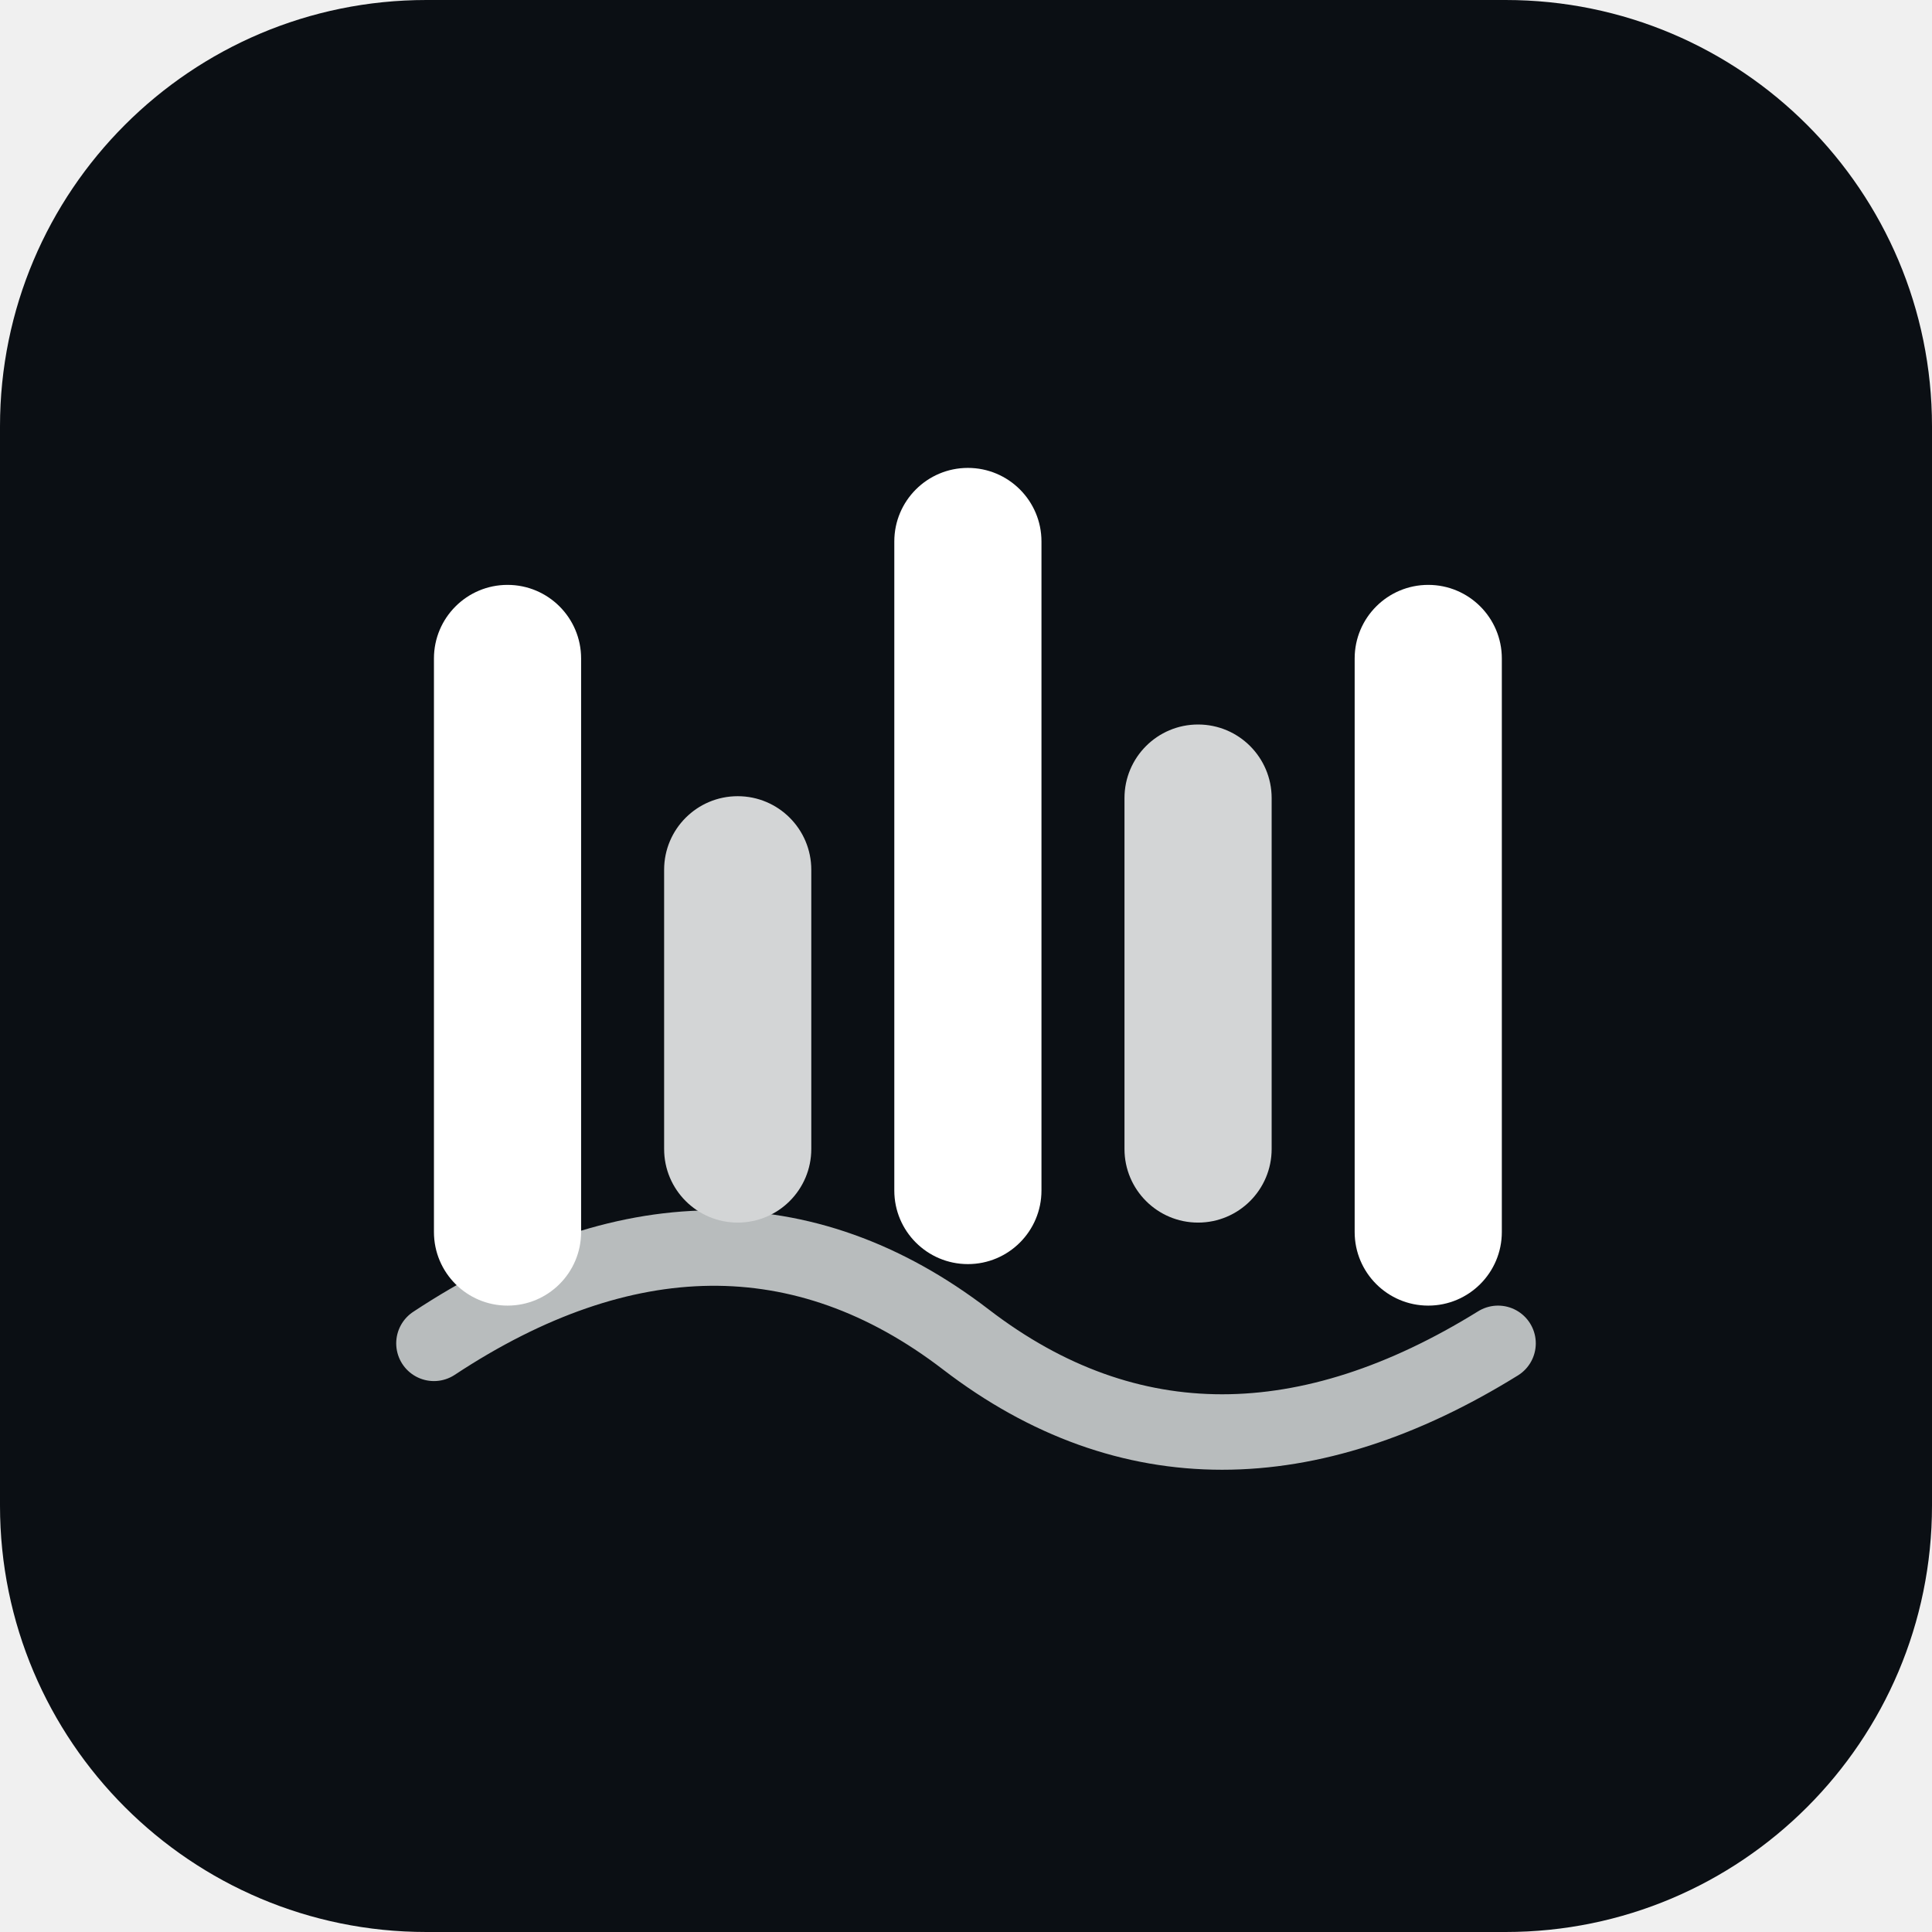
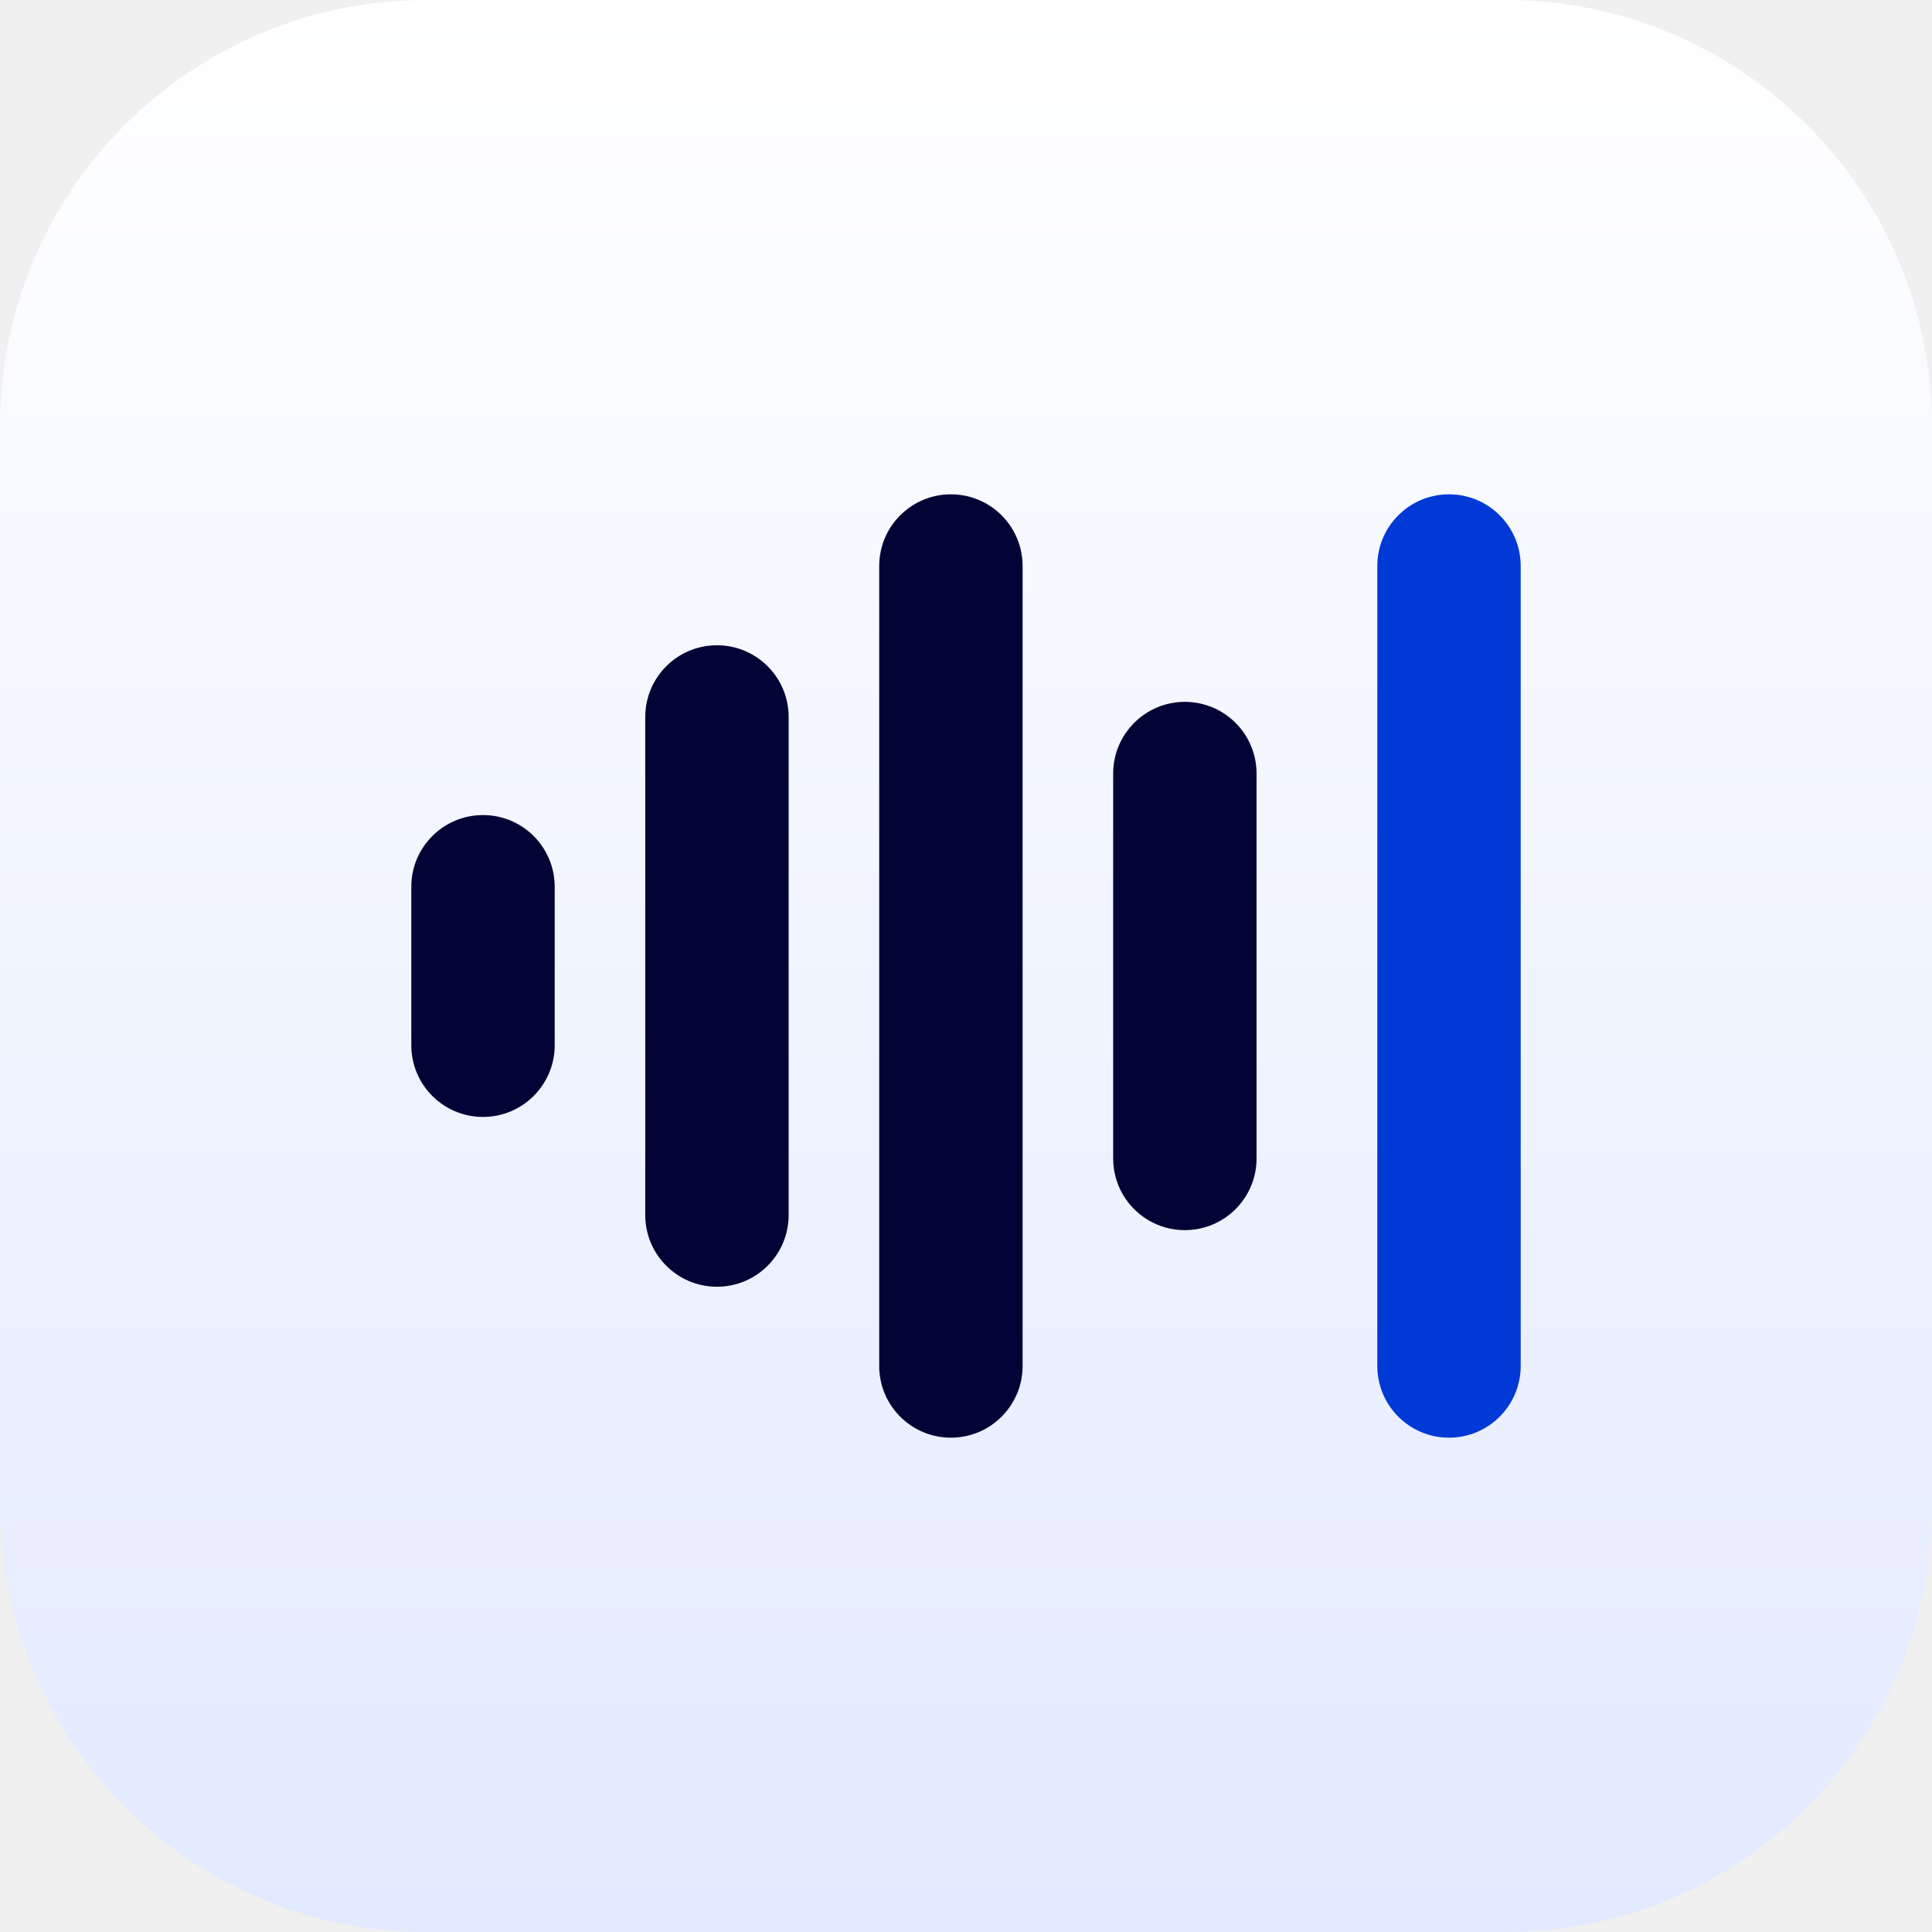
<svg xmlns="http://www.w3.org/2000/svg" viewBox="0 0 1024 1024" role="img" aria-labelledby="title desc">
-   <rect width="1024" height="1024" rx="226" fill="#0B0F14" />
-   <path d="M230 712C330 646 426 644 512 710C598 776 694 774 794 712" fill="none" stroke="#B8BCBD" stroke-width="40" stroke-linecap="round" />
-   <rect x="230" y="310" width="78" height="382" rx="39" fill="#FFFFFF" />
-   <rect x="352" y="422" width="78" height="226" rx="39" fill="#D3D5D6" />
-   <rect x="474" y="248" width="78" height="422" rx="39" fill="#FFFFFF" />
-   <rect x="596" y="384" width="78" height="264" rx="39" fill="#D3D5D6" />
-   <rect x="718" y="310" width="78" height="382" rx="39" fill="#FFFFFF" />
+   <defs>
+     <linearGradient id="tile" x1="0" y1="0" x2="0" y2="1024" gradientUnits="userSpaceOnUse">
+       <stop offset="0" stop-color="#FFFFFF" />
+       <stop offset="1" stop-color="#E2EAFF" />
+     </linearGradient>
+   </defs>
+   <rect width="1024" height="1024" rx="226" fill="url(#tile)" />
+   <g fill="#030436">
+     <rect x="218" y="432" width="76" height="160" rx="38" />
+     <rect x="342" y="342" width="76" height="340" rx="38" />
+     <rect x="466" y="262" width="76" height="500" rx="38" />
+     <rect x="590" y="372" width="76" height="280" rx="38" />
+   </g>
+   <rect x="730" y="262" width="76" height="500" rx="38" fill="#0039D5" />
</svg>
